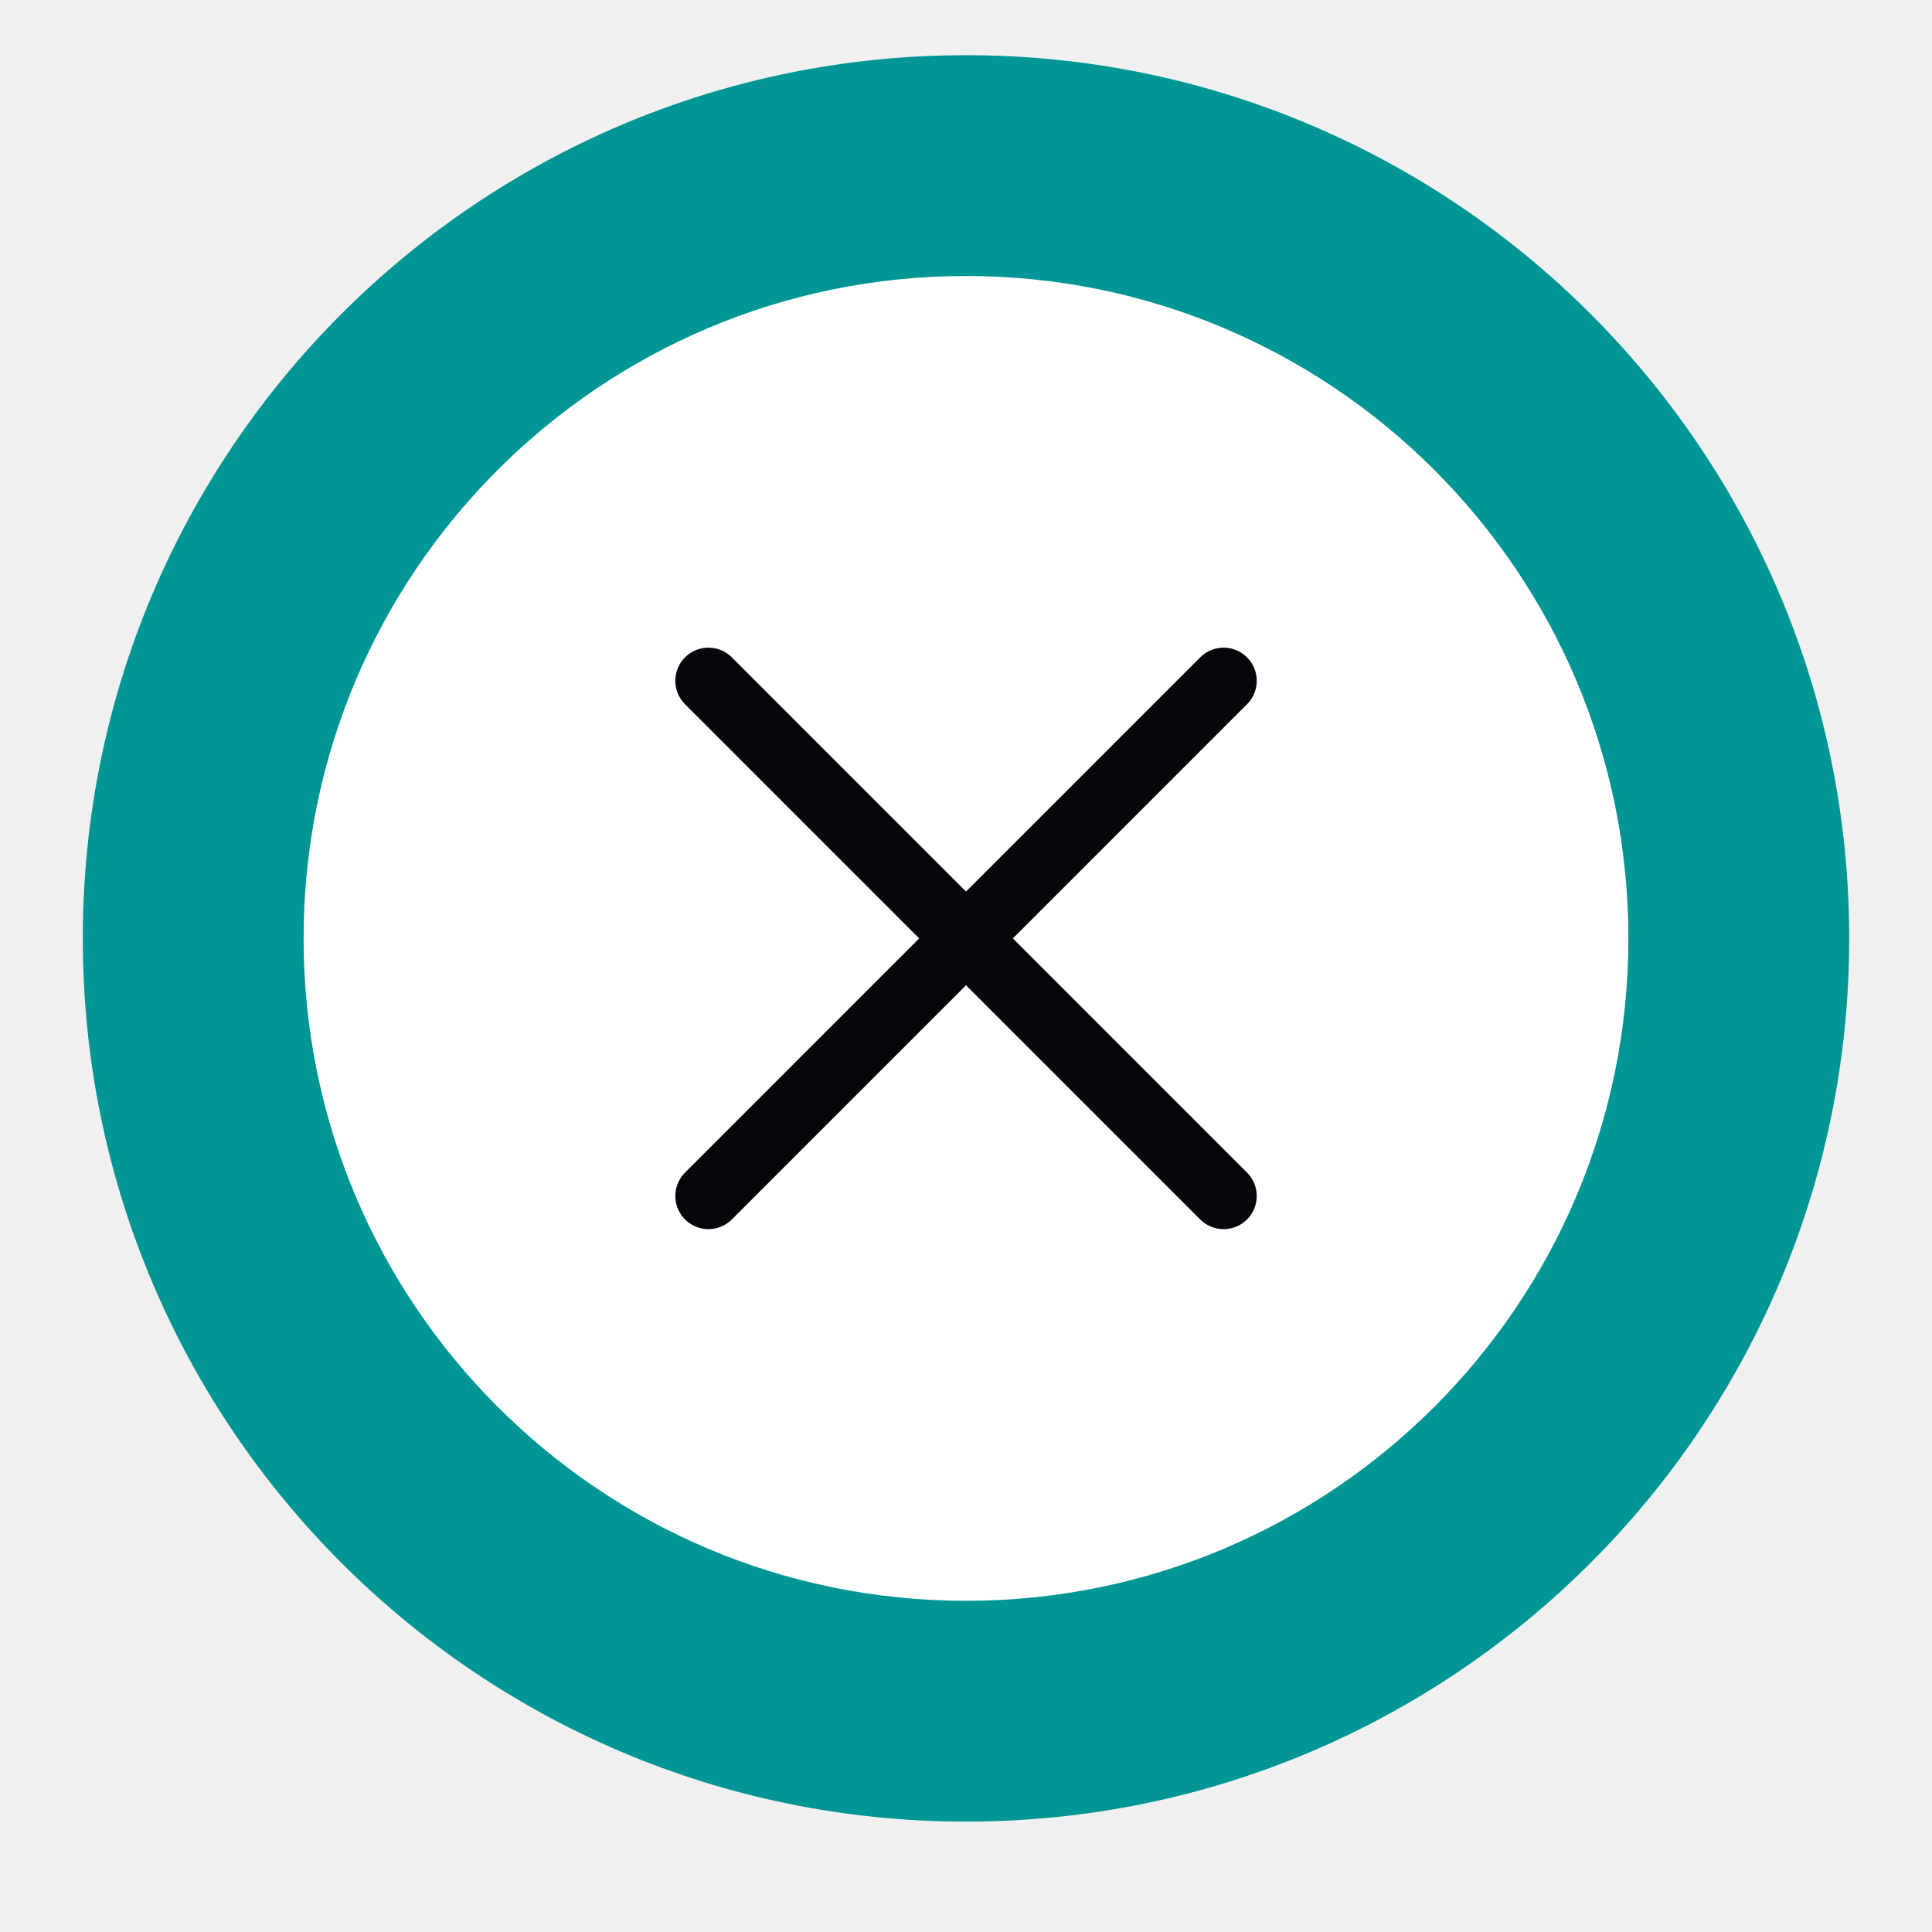
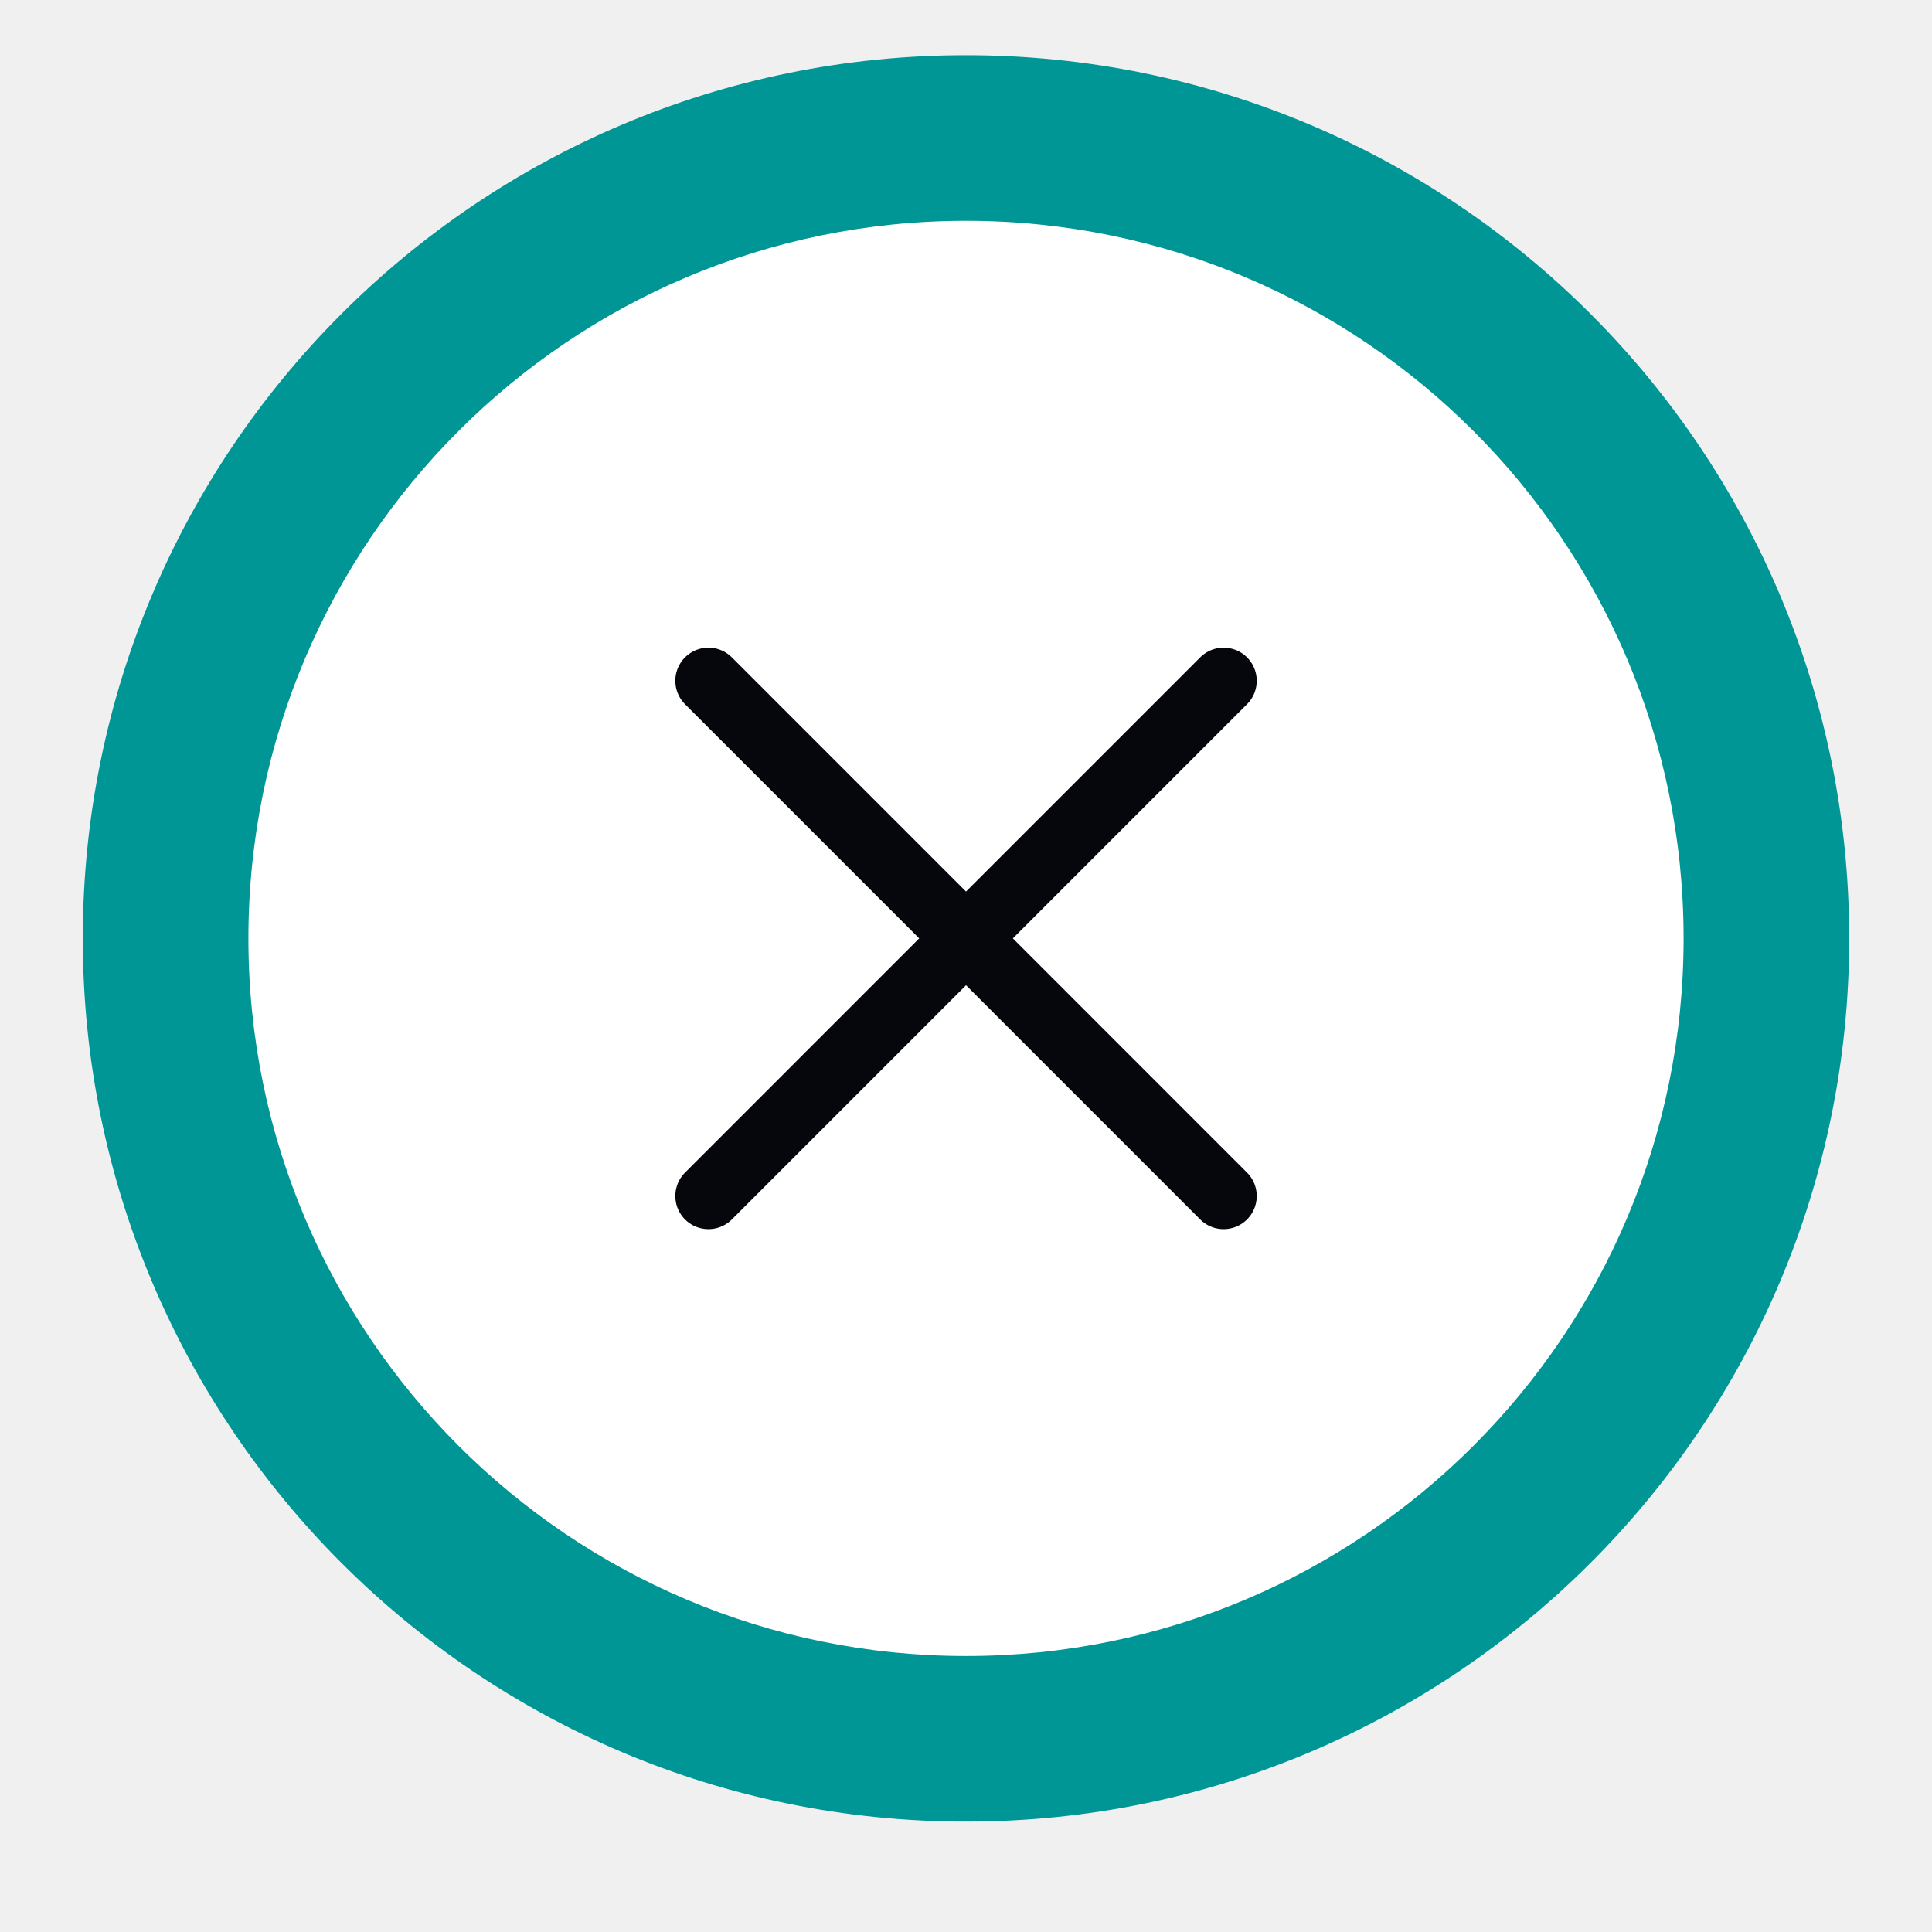
<svg xmlns="http://www.w3.org/2000/svg" width="32" height="32" viewBox="0 0 32 35" fill="none">
  <g transform="translate(0, 1)">
    <path d="M0 16C0 7.163 7.163 0 16 0C24.837 0 32 7.163 32 16C32 24.837 24.837 32 16 32C7.163 32 0 24.837 0 16Z" fill="#009695" />
    <path d="M0 16C0 7.163 7.163 0 16 0C24.837 0 32 7.163 32 16C32 24.837 24.837 32 16 32C7.163 32 0 24.837 0 16Z" fill="url(#paint0_radial_1691_36196)" />
-     <circle cx="16" cy="16" r="12" fill="white" />
+     <circle cx="16" cy="16" r="13" fill="white" />
    <path d="M20.667 11.333L11.334 20.667M11.334 11.333L20.667 20.667" stroke="#05070C" stroke-width="1.2" stroke-linecap="round" stroke-linejoin="round" />
  </g>
</svg>
